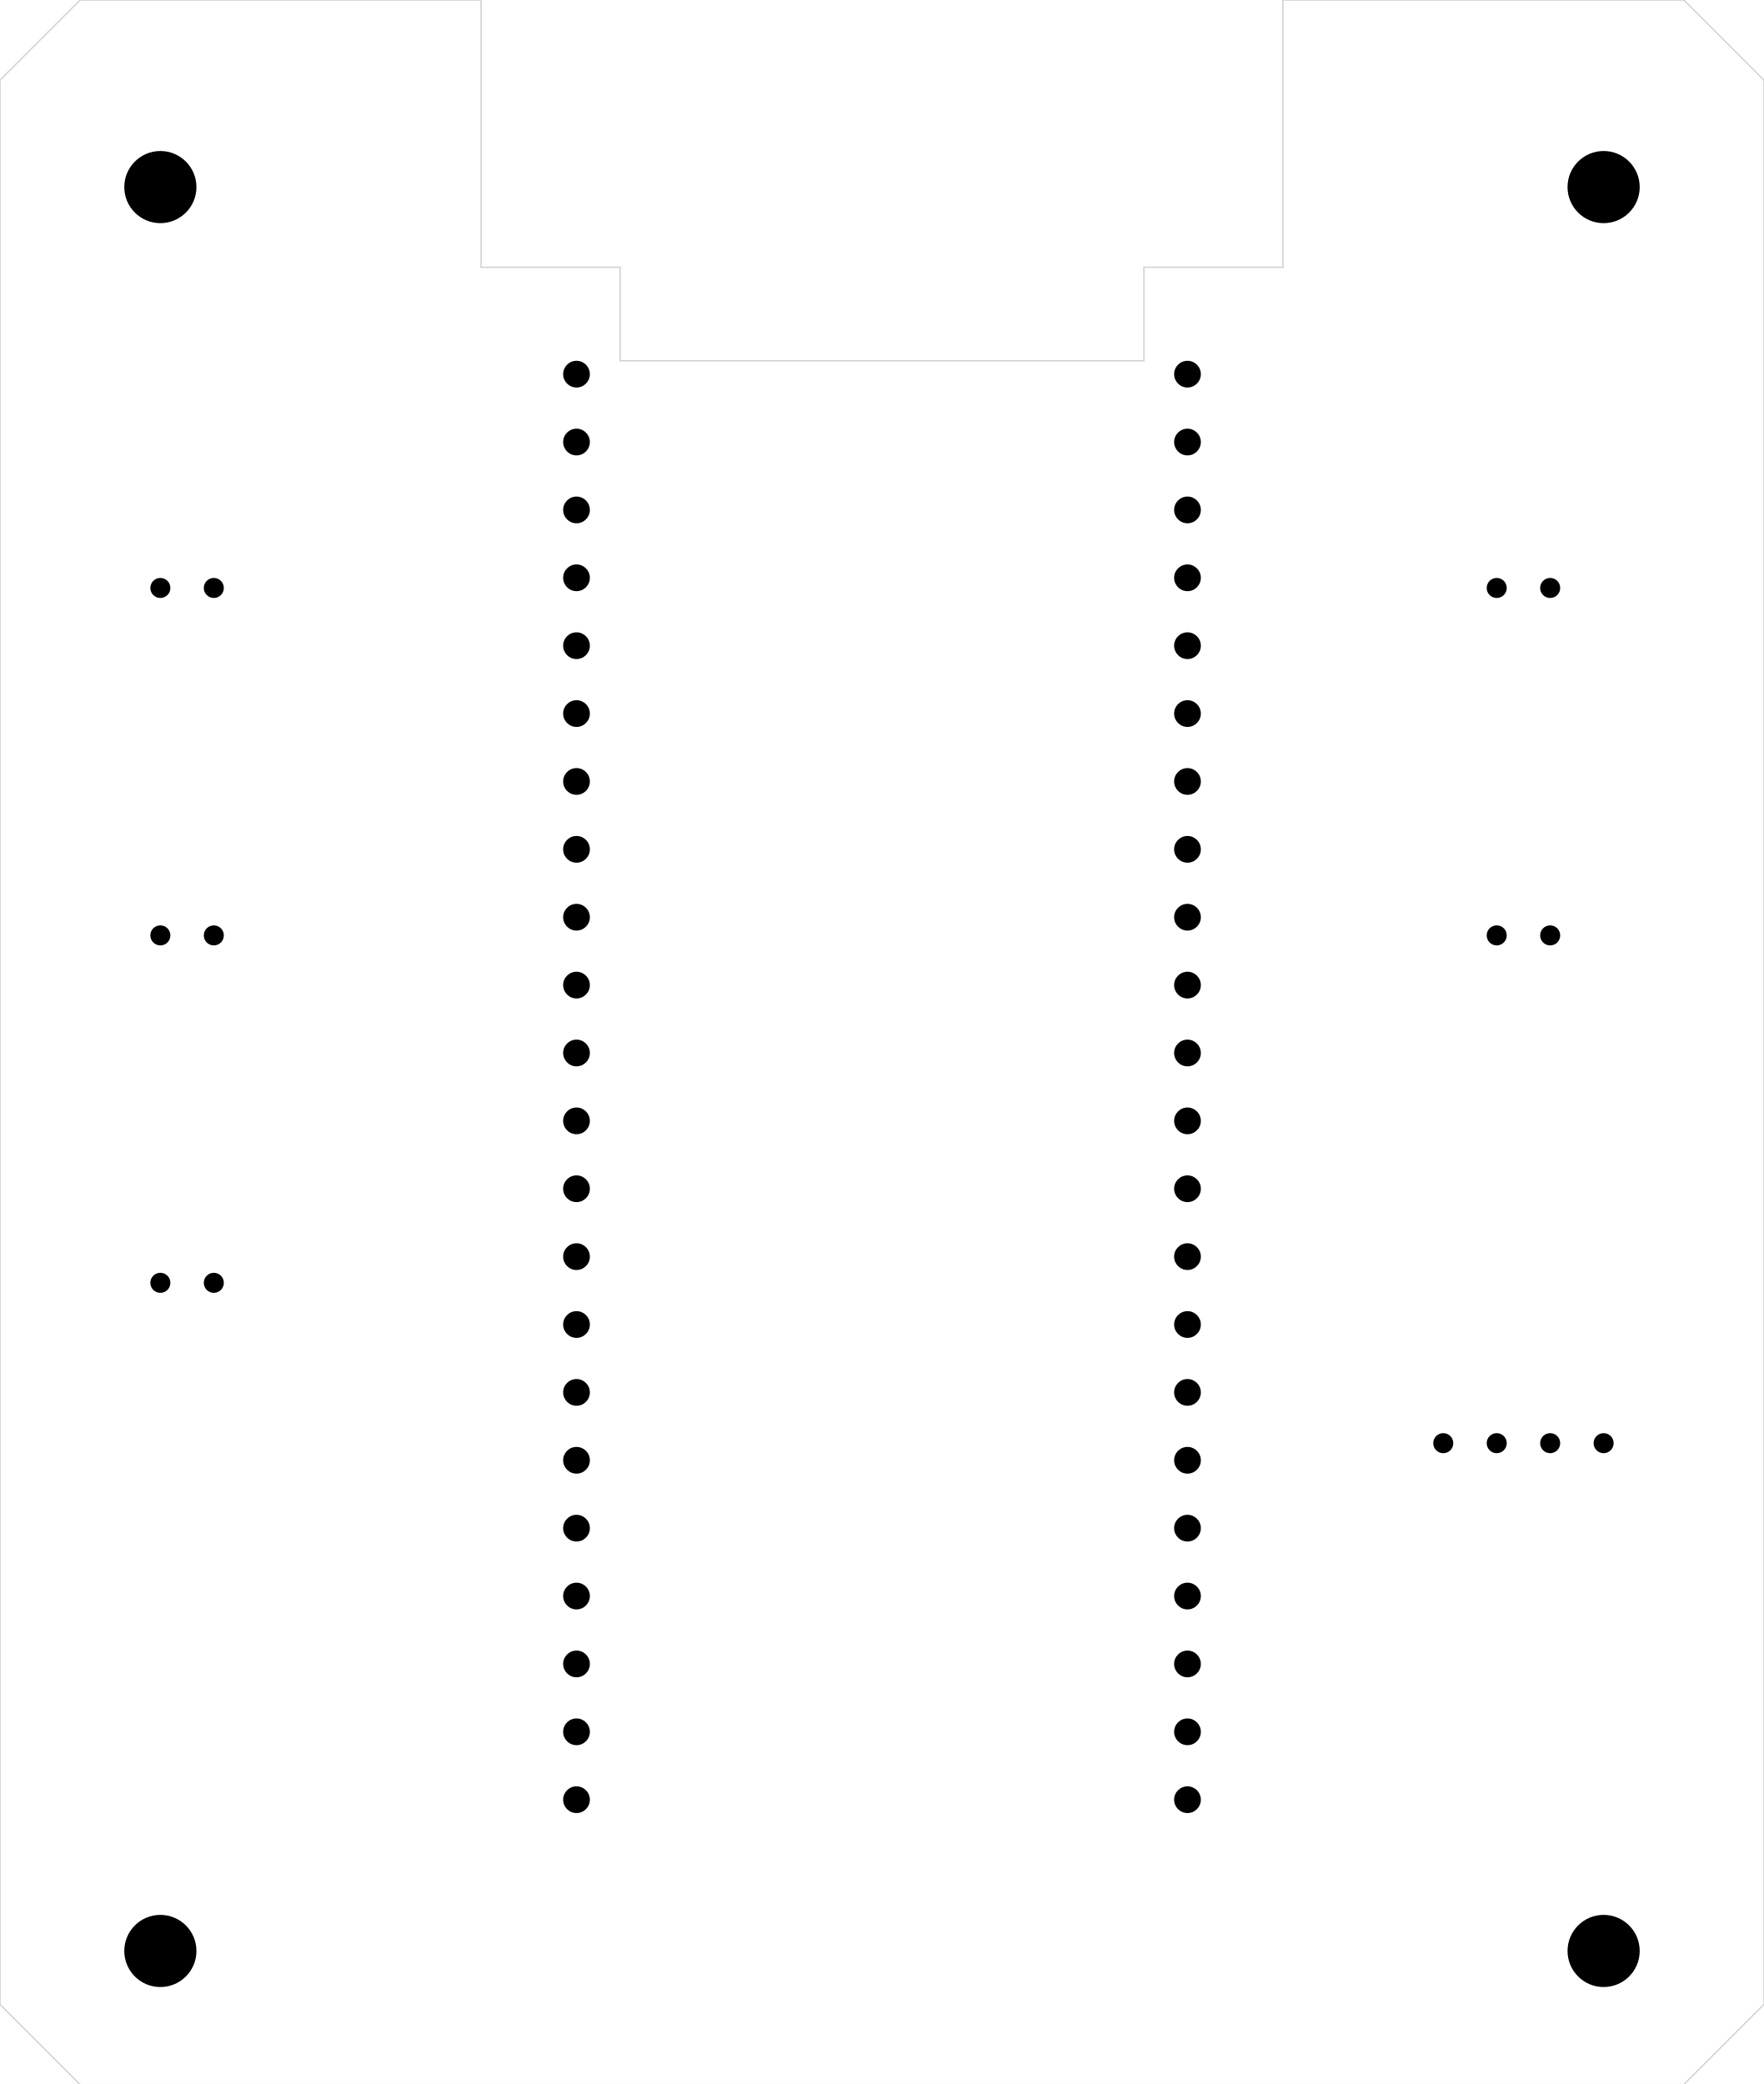
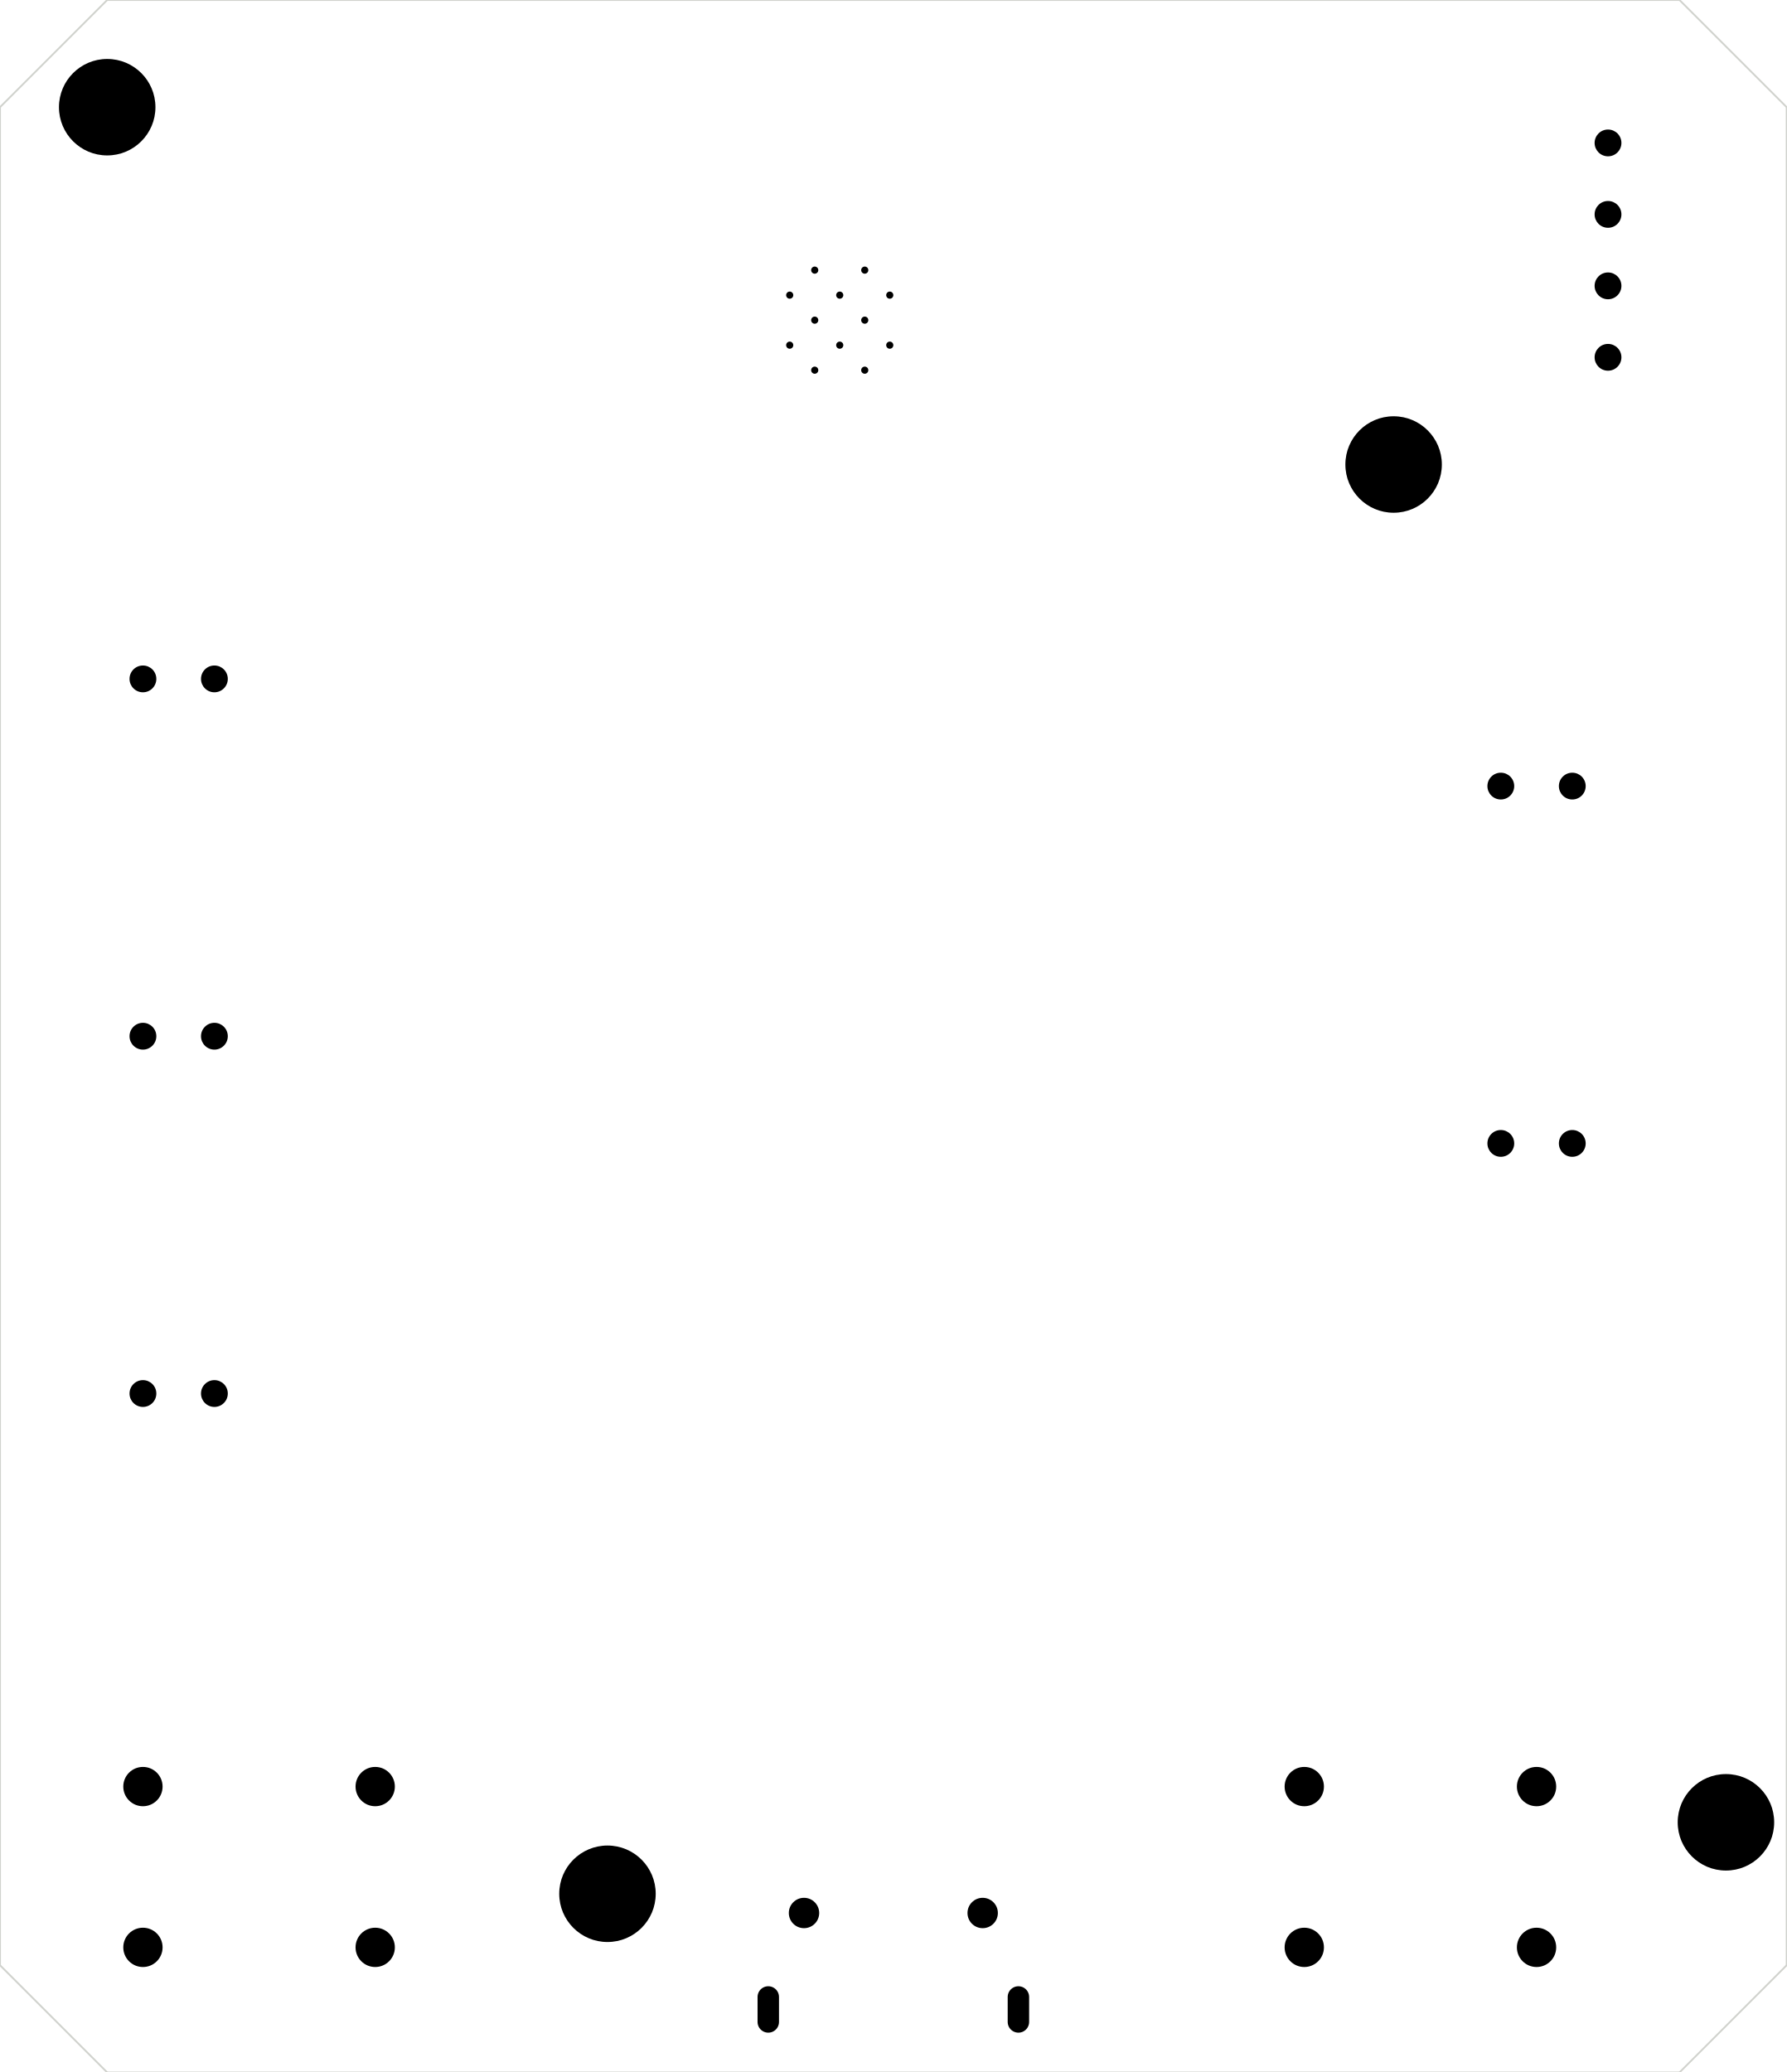
- <svg xmlns="http://www.w3.org/2000/svg" version="1.1" width="65.989mm" height="77.978mm" viewBox="0 0 65.989 77.978">
+ <svg xmlns="http://www.w3.org/2000/svg" version="1.1" width="49.987mm" height="57.988mm" viewBox="0 0 49.987 57.988">
  <g style="fill:#000000; fill-opacity:1;stroke:#000000; stroke-opacity:1; stroke-linecap:round; stroke-linejoin:round;" transform="translate(0 0) scale(1 1)">
</g>
  <g style="fill:none;  stroke:#D0D2CD; stroke-width:0.05; stroke-opacity:1;  stroke-linecap:round; stroke-linejoin:round;">
    <path d="M0 3 L3 0 " />
-     <path d="M0 75 L0 3 " />
-     <path d="M3 0 L18 0 " />
-     <path d="M3 78 L0 75 " />
-     <path d="M18 0 L18 10 " />
-     <path d="M18 10 L23.2 10 " />
-     <path d="M23.2 10 L23.2 13.5 " />
-     <path d="M23.2 13.5 L42.8 13.5 " />
-     <path d="M42.8 10 L48 10 " />
-     <path d="M42.8 13.5 L42.8 10 " />
-     <path d="M48 0 L63 0 " />
-     <path d="M48 10 L48 0 " />
-     <path d="M63 0 L66 3 " />
-     <path d="M63 78 L3 78 " />
-     <path d="M66 3 L66 75 " />
-     <path d="M66 75 L63 78 " />
+     <path d="M0 55 L0 3 " />
+     <path d="M3 0 L47 0 " />
+     <path d="M3 58 L0 55 " />
+     <path d="M47 0 L50 3 " />
+     <path d="M47 58 L3 58 " />
+     <path d="M50 3 L50 55 " />
+     <path d="M50 55 L47 58 " />
  </g>
  <g style="fill:#000000; fill-opacity:1; stroke:none;">
-     <circle cx="21.57" cy="14" r="0.5" />
-     <circle cx="21.57" cy="16.54" r="0.5" />
-     <circle cx="21.57" cy="19.08" r="0.5" />
-     <circle cx="21.57" cy="21.62" r="0.5" />
-     <circle cx="21.57" cy="24.16" r="0.5" />
-     <circle cx="21.57" cy="26.7" r="0.5" />
-     <circle cx="21.57" cy="29.24" r="0.5" />
-     <circle cx="21.57" cy="31.78" r="0.5" />
-     <circle cx="21.57" cy="34.32" r="0.5" />
-     <circle cx="21.57" cy="36.86" r="0.5" />
-     <circle cx="21.57" cy="39.4" r="0.5" />
-     <circle cx="21.57" cy="41.94" r="0.5" />
-     <circle cx="21.57" cy="44.48" r="0.5" />
-     <circle cx="21.57" cy="47.02" r="0.5" />
-     <circle cx="21.57" cy="49.56" r="0.5" />
-     <circle cx="21.57" cy="52.1" r="0.5" />
-     <circle cx="21.57" cy="54.64" r="0.5" />
-     <circle cx="21.57" cy="57.18" r="0.5" />
-     <circle cx="21.57" cy="59.72" r="0.5" />
-     <circle cx="21.57" cy="62.26" r="0.5" />
-     <circle cx="21.57" cy="64.8" r="0.5" />
-     <circle cx="21.57" cy="67.34" r="0.5" />
-     <circle cx="58" cy="22" r="0.375" />
-     <circle cx="56" cy="22" r="0.375" />
-     <circle cx="6" cy="7" r="1.35" />
-     <circle cx="6" cy="22" r="0.375" />
-     <circle cx="8" cy="22" r="0.375" />
-     <circle cx="44.43" cy="14" r="0.5" />
-     <circle cx="44.43" cy="16.54" r="0.5" />
-     <circle cx="44.43" cy="19.08" r="0.5" />
-     <circle cx="44.43" cy="21.62" r="0.5" />
-     <circle cx="44.43" cy="24.16" r="0.5" />
-     <circle cx="44.43" cy="26.7" r="0.5" />
-     <circle cx="44.43" cy="29.24" r="0.5" />
-     <circle cx="44.43" cy="31.78" r="0.5" />
-     <circle cx="44.43" cy="34.32" r="0.5" />
-     <circle cx="44.43" cy="36.86" r="0.5" />
-     <circle cx="44.43" cy="39.4" r="0.5" />
-     <circle cx="44.43" cy="41.94" r="0.5" />
-     <circle cx="44.43" cy="44.48" r="0.5" />
-     <circle cx="44.43" cy="47.02" r="0.5" />
-     <circle cx="44.43" cy="49.56" r="0.5" />
-     <circle cx="44.43" cy="52.1" r="0.5" />
-     <circle cx="44.43" cy="54.64" r="0.5" />
-     <circle cx="44.43" cy="57.18" r="0.5" />
-     <circle cx="44.43" cy="59.72" r="0.5" />
-     <circle cx="44.43" cy="62.26" r="0.5" />
-     <circle cx="44.43" cy="64.8" r="0.5" />
-     <circle cx="44.43" cy="67.34" r="0.5" />
-     <circle cx="6" cy="35" r="0.375" />
-     <circle cx="8" cy="35" r="0.375" />
-     <circle cx="58" cy="35" r="0.375" />
-     <circle cx="56" cy="35" r="0.375" />
-     <circle cx="60" cy="7" r="1.35" />
-     <circle cx="6" cy="73" r="1.35" />
-     <circle cx="54" cy="54" r="0.375" />
-     <circle cx="56" cy="54" r="0.375" />
-     <circle cx="58" cy="54" r="0.375" />
-     <circle cx="60" cy="54" r="0.375" />
-     <circle cx="6" cy="48" r="0.375" />
-     <circle cx="8" cy="48" r="0.375" />
-     <circle cx="60" cy="73" r="1.35" />
+     <circle cx="4" cy="50" r="0.55" />
+     <circle cx="10.5" cy="50" r="0.55" />
+     <circle cx="4" cy="54.5" r="0.55" />
+     <circle cx="10.5" cy="54.5" r="0.55" />
+     <circle cx="4" cy="39" r="0.375" />
+     <circle cx="6" cy="39" r="0.375" />
+     <circle cx="22.1" cy="8.26" r="0.1" />
+     <circle cx="22.1" cy="9.66" r="0.1" />
+     <circle cx="22.8" cy="7.56" r="0.1" />
+     <circle cx="22.8" cy="8.96" r="0.1" />
+     <circle cx="22.8" cy="10.36" r="0.1" />
+     <circle cx="23.5" cy="8.26" r="0.1" />
+     <circle cx="23.5" cy="9.66" r="0.1" />
+     <circle cx="24.2" cy="7.56" r="0.1" />
+     <circle cx="24.2" cy="8.96" r="0.1" />
+     <circle cx="24.2" cy="10.36" r="0.1" />
+     <circle cx="24.9" cy="8.26" r="0.1" />
+     <circle cx="24.9" cy="9.66" r="0.1" />
+     <circle cx="36.5" cy="50" r="0.55" />
+     <circle cx="43" cy="50" r="0.55" />
+     <circle cx="36.5" cy="54.5" r="0.55" />
+     <circle cx="43" cy="54.5" r="0.55" />
+     <circle cx="3" cy="3" r="1.35" />
+   </g>
+   <g style="fill:none;  stroke:#000000; stroke-width:0.6; stroke-opacity:1;  stroke-linecap:round; stroke-linejoin:round;">
+     <path d="M21.5 56.587 L21.5 55.888 " />
+   </g>
+   <g style="fill:#000000; fill-opacity:1; stroke:none;">
+     <circle cx="22.5" cy="53.538" r="0.425" />
+     <circle cx="27.5" cy="53.538" r="0.425" />
+   </g>
+   <g style="fill:none;  stroke:#000000; stroke-width:0.6; stroke-opacity:1;  stroke-linecap:round; stroke-linejoin:round;">
+     <path d="M28.5 55.888 L28.5 56.587 " />
+   </g>
+   <g style="fill:#000000; fill-opacity:1; stroke:none;">
+     <circle cx="44" cy="22" r="0.375" />
+     <circle cx="42" cy="22" r="0.375" />
+     <circle cx="4" cy="19" r="0.375" />
+     <circle cx="6" cy="19" r="0.375" />
+     <circle cx="45" cy="10" r="0.375" />
+     <circle cx="45" cy="8" r="0.375" />
+     <circle cx="45" cy="6" r="0.375" />
+     <circle cx="45" cy="4" r="0.375" />
+     <circle cx="44" cy="32" r="0.375" />
+     <circle cx="42" cy="32" r="0.375" />
+     <circle cx="39" cy="13" r="1.35" />
+     <circle cx="48.3" cy="51" r="1.35" />
+     <circle cx="4" cy="29" r="0.375" />
+     <circle cx="6" cy="29" r="0.375" />
+     <circle cx="17" cy="53" r="1.35" />
  </g>
</svg>
